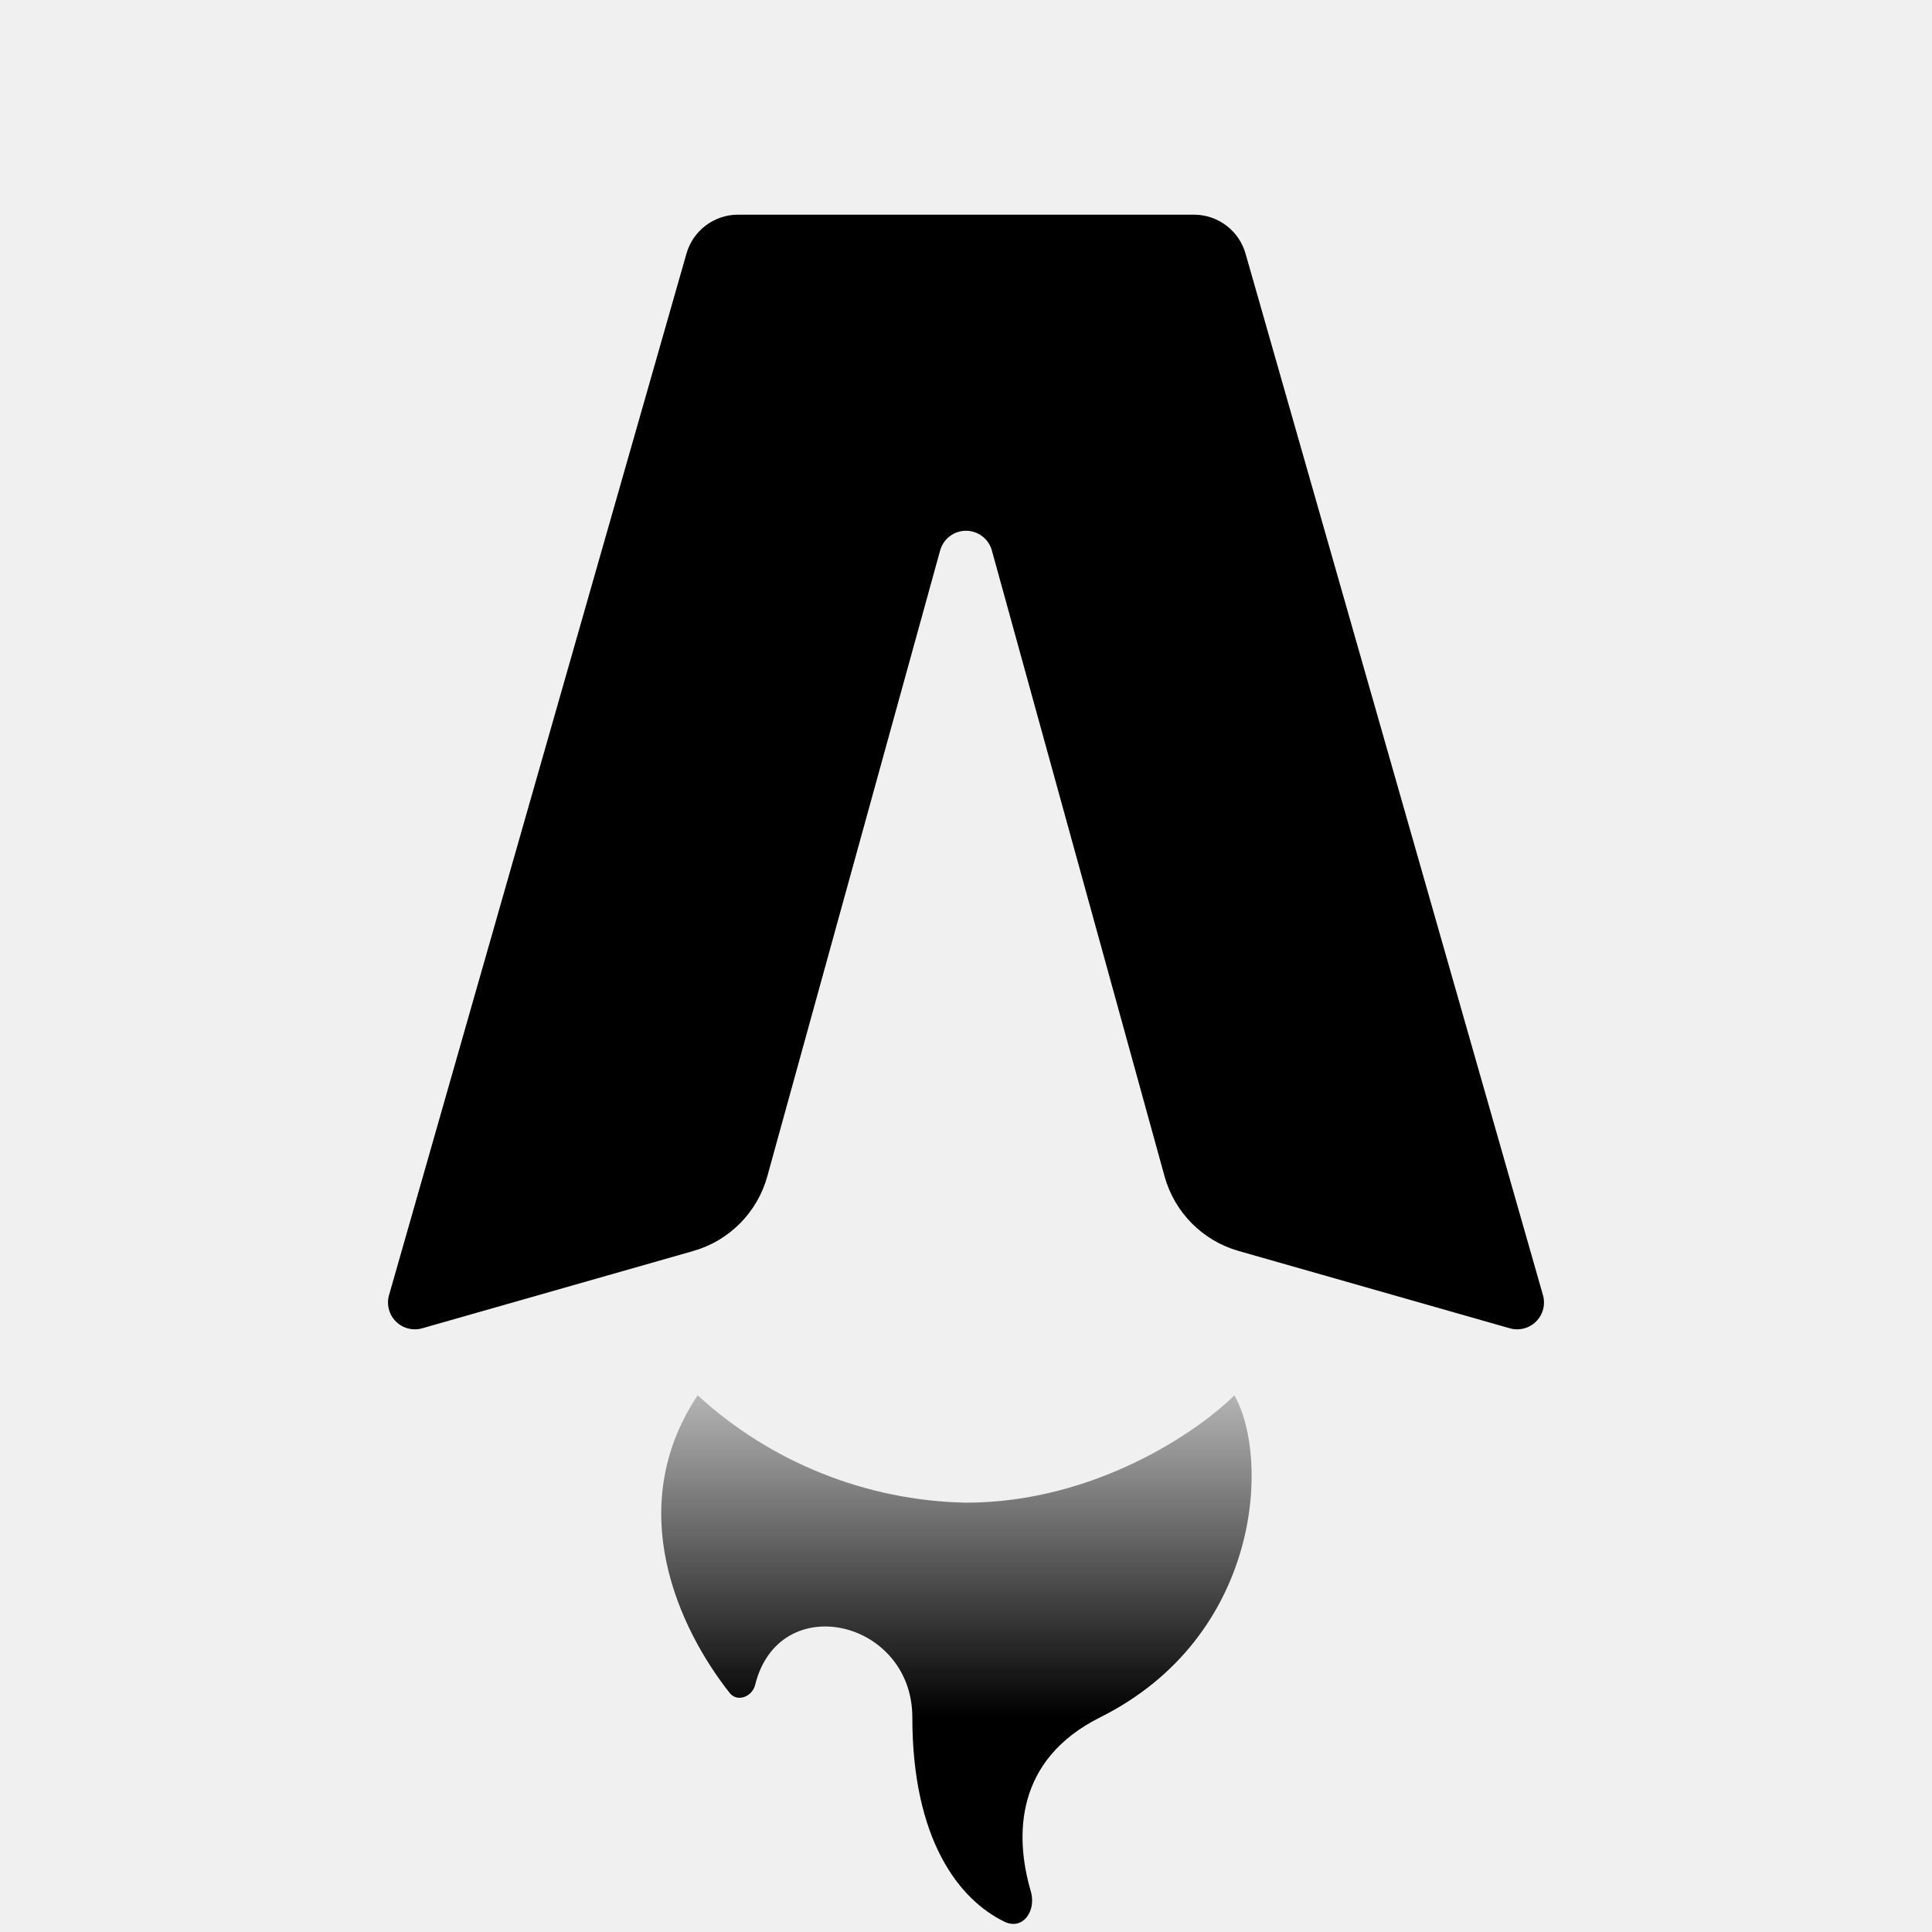
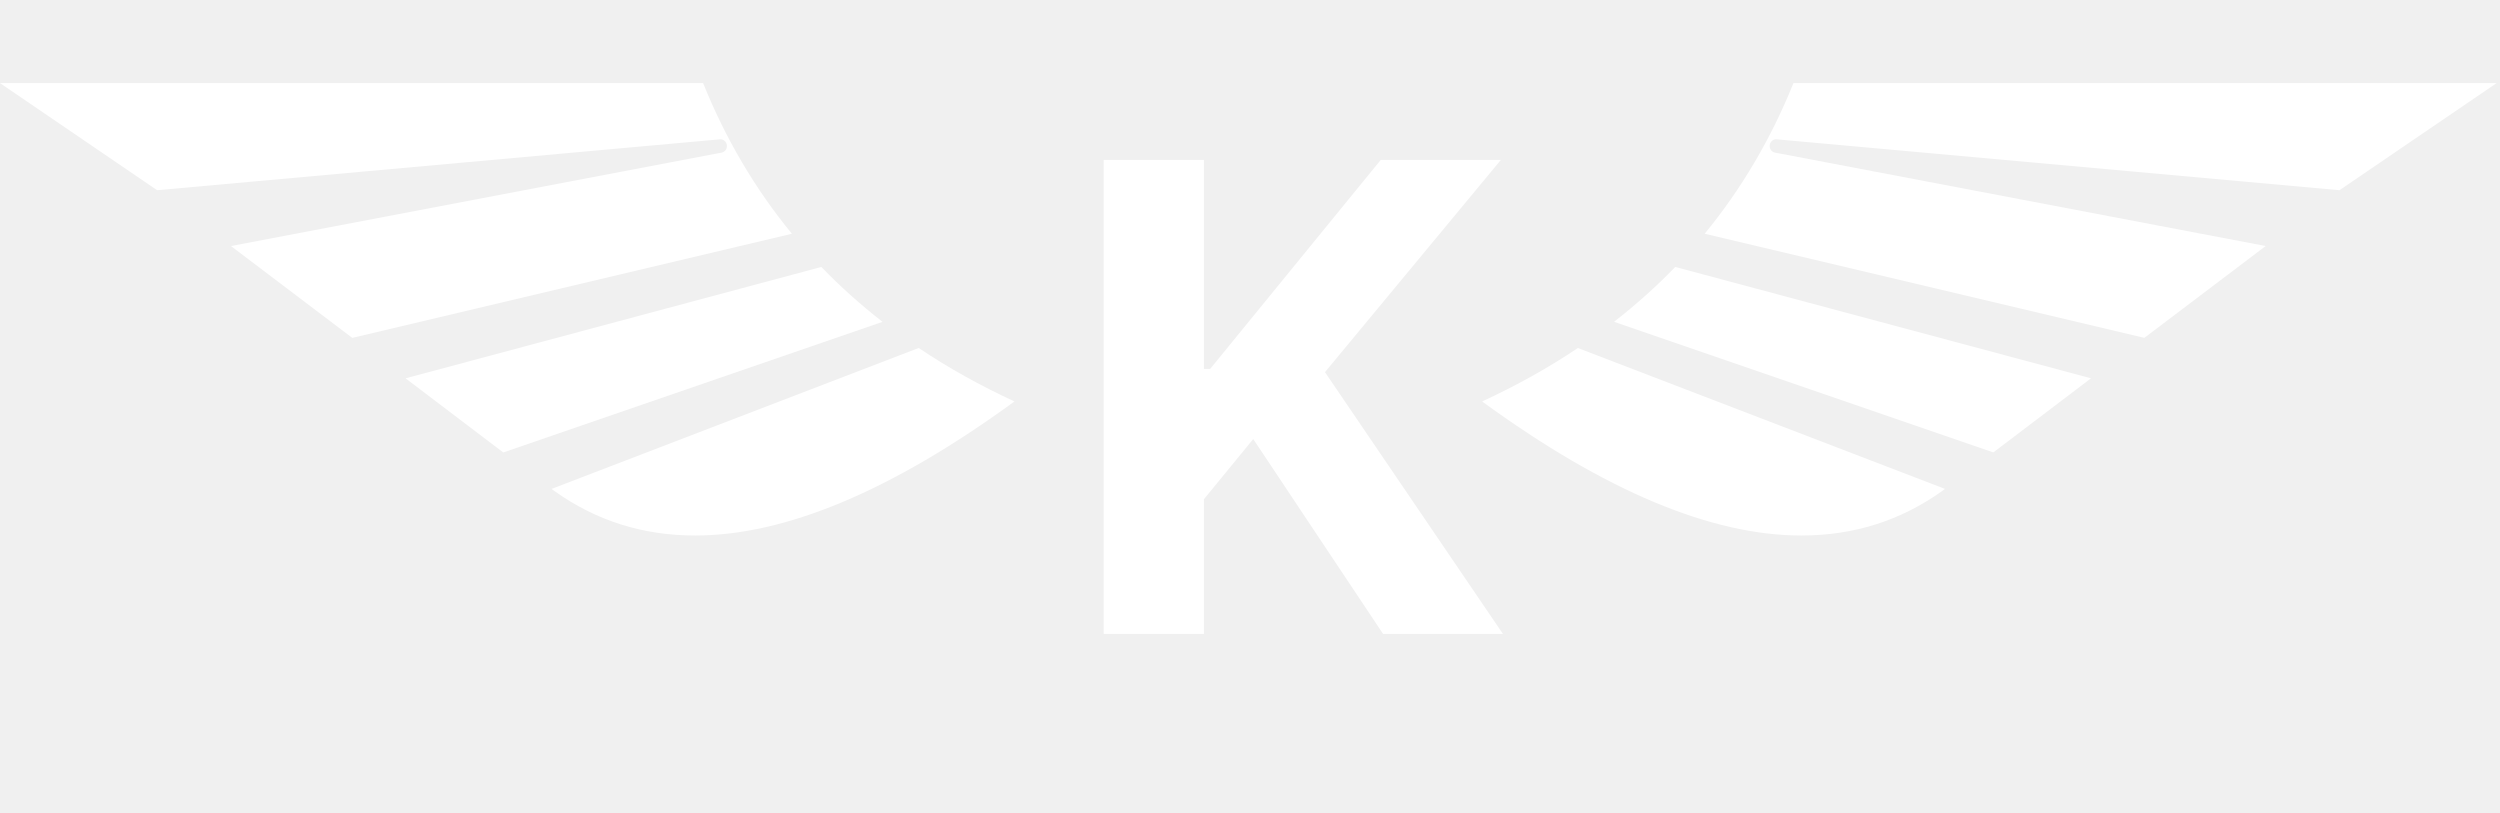
- <svg xmlns="http://www.w3.org/2000/svg" fill="none" viewBox="0 0 36 36">
-   <path fill="#000" d="M22.25 4h-8.5a1 1 0 0 0-.96.73l-5.54 19.4a.5.5 0 0 0 .62.62l5.05-1.44a2 2 0 0 0 1.38-1.4l3.22-11.66a.5.5 0 0 1 .96 0l3.22 11.67a2 2 0 0 0 1.38 1.39l5.05 1.44a.5.5 0 0 0 .62-.62l-5.54-19.4a1 1 0 0 0-.96-.73Z" />
-   <path fill="url(#gradient)" d="M18 28a7.63 7.63 0 0 1-5-2c-1.4 2.1-.35 4.35.6 5.55.14.17.41.07.47-.15.44-1.8 2.93-1.22 2.93.6 0 2.28.87 3.4 1.72 3.81.34.16.59-.2.49-.56-.31-1.05-.29-2.46 1.29-3.25 3-1.5 3.17-4.83 2.5-6-.67.67-2.6 2-5 2Z" />
-   <defs>
-     <linearGradient id="gradient" x1="16" x2="16" y1="32" y2="24" gradientUnits="userSpaceOnUse">
-       <stop stop-color="#000" />
-       <stop offset="1" stop-color="#000" stop-opacity="0" />
-     </linearGradient>
-   </defs>
-   <style>
-     @media (prefers-color-scheme:dark){:root{filter:invert(100%)}}
-   </style>
+ <svg xmlns="http://www.w3.org/2000/svg" width="280" height="91" viewBox="0 0 280 91" fill="none">
+   <path d="M78.749 9.307H0L17.595 21.302L80.623 15.605C81.013 15.568 81.357 15.856 81.409 16.254C81.463 16.654 81.201 17.021 80.819 17.094L25.871 27.558L39.454 37.842L88.694 26.179C84.581 21.175 81.264 15.554 78.749 9.307Z" fill="white" />
+   <path d="M61.779 54.757L62.1 54.996C66.759 58.319 71.99 59.974 77.844 59.977C87.9 59.983 99.849 55.005 113.615 44.964C109.775 43.181 106.196 41.201 102.896 38.973L61.779 54.757Z" fill="white" />
+   <path d="M91.989 29.899L45.424 42.372L56.364 50.675L98.84 36.045C96.38 34.124 94.094 32.082 91.989 29.899Z" fill="white" />
+   <path d="M198.996 15.605L262.024 21.302L279.62 9.307H200.867C198.349 15.554 195.032 21.175 190.925 26.178L240.166 37.84L253.752 27.557L198.799 17.094C198.417 17.02 198.155 16.651 198.21 16.253C198.262 15.853 198.605 15.568 198.996 15.605Z" fill="white" />
+   <path d="M166 44.965C179.766 55.008 191.716 59.986 201.772 59.977C207.626 59.974 212.857 58.316 217.516 54.996L217.838 54.757L176.719 38.977C173.419 41.202 169.838 43.182 166 44.965Z" fill="white" />
+   <path d="M180.775 36.041L223.252 50.67L234.192 42.37L187.627 29.898C185.521 32.081 183.236 34.123 180.775 36.041Z" fill="white" />
+   <path d="M123.614 71V17.909H134.839V41.318H135.539L154.644 17.909H168.099L148.397 41.681L168.332 71H154.904L140.361 49.173L134.839 55.913V71H123.614Z" fill="white" />
</svg>
